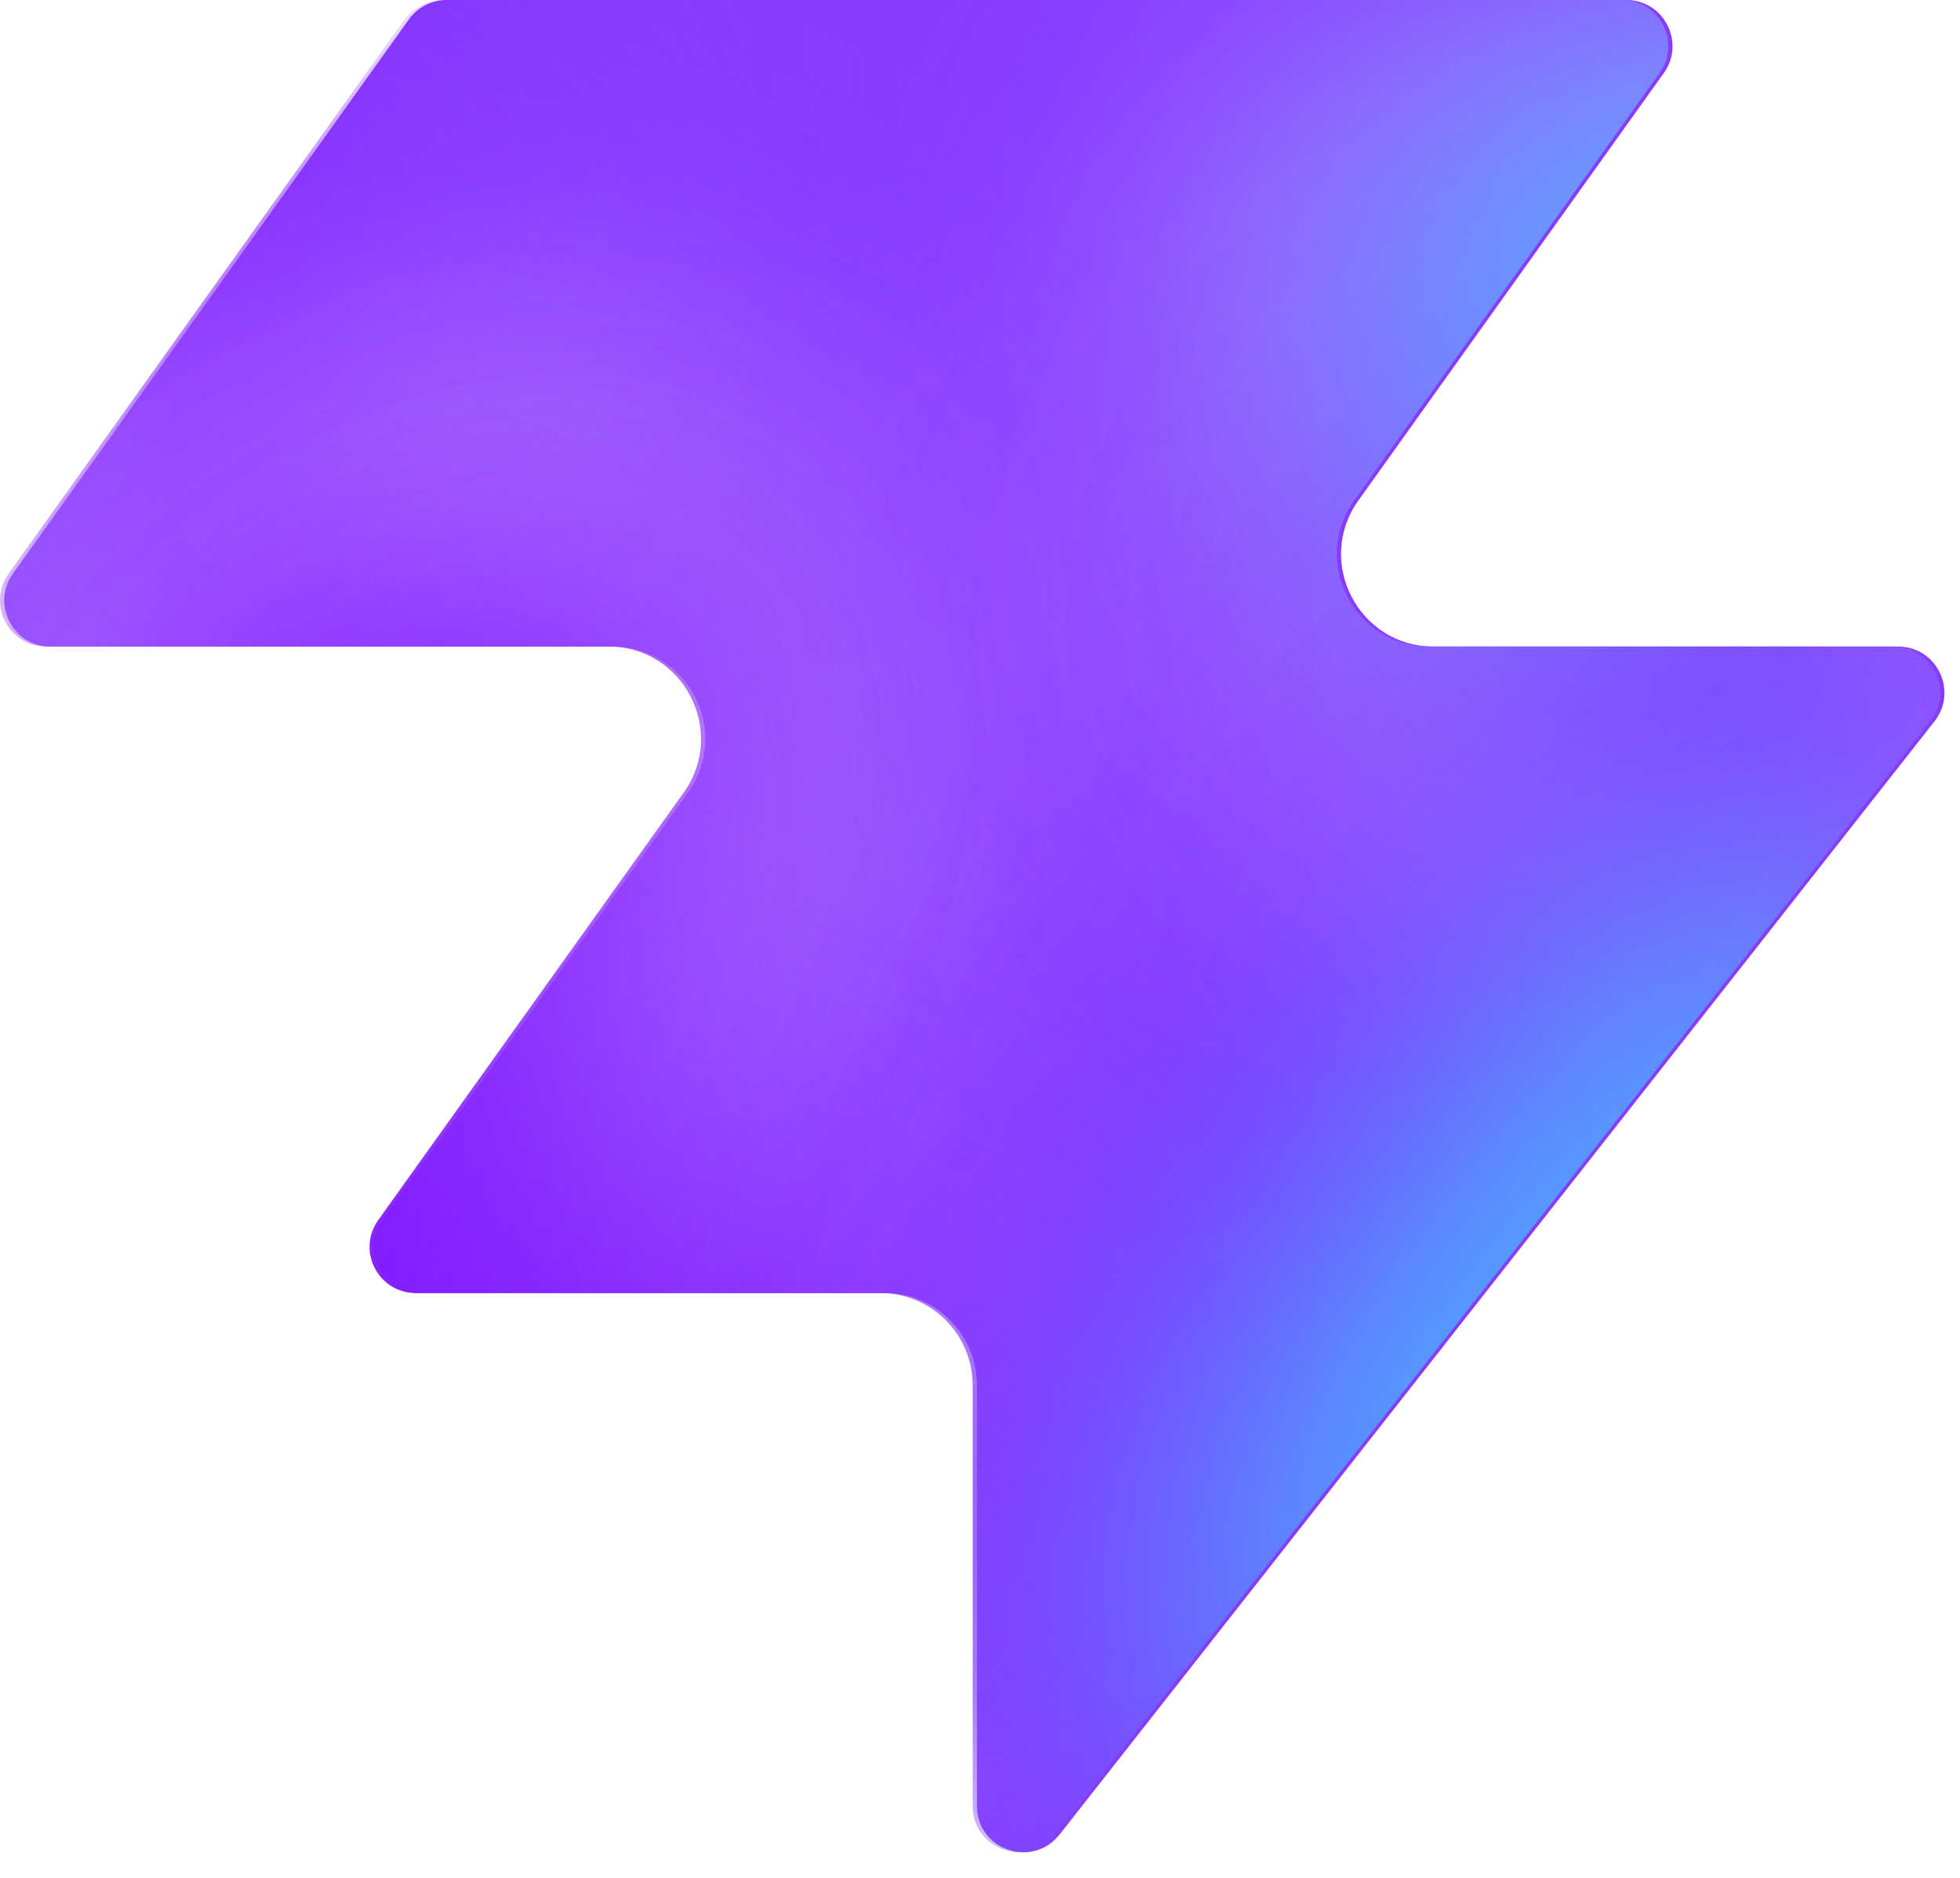
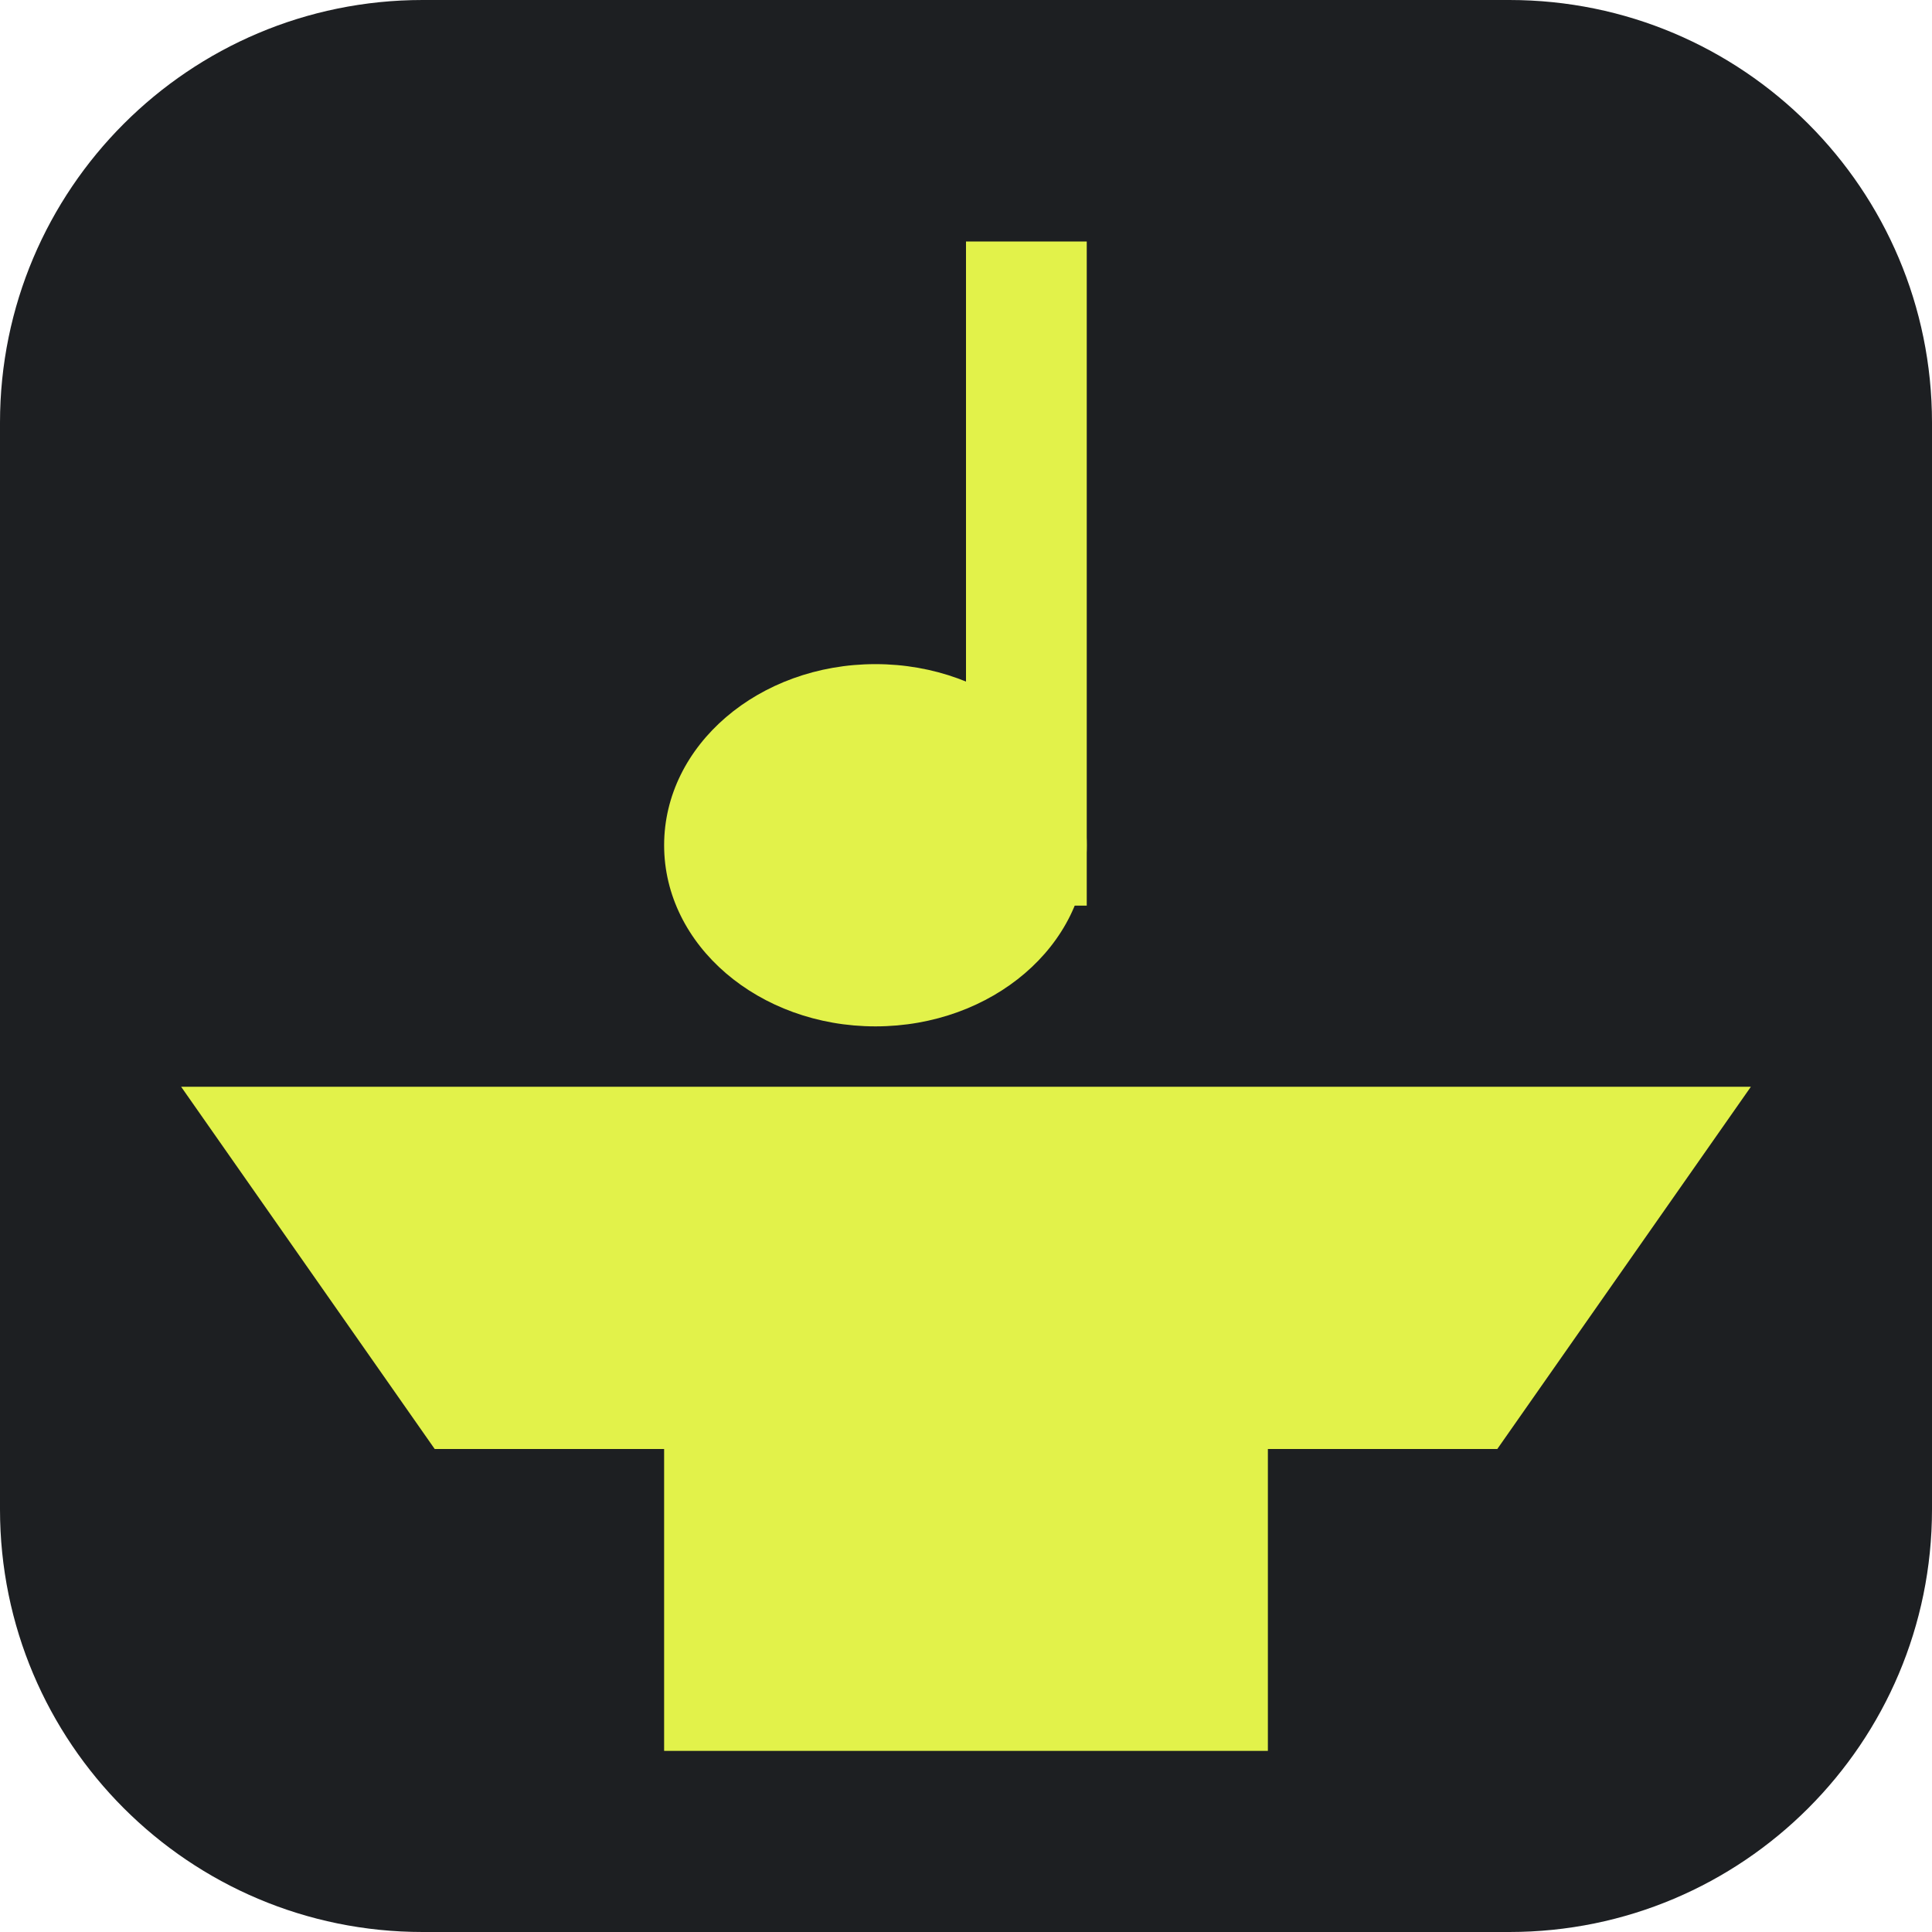
- <svg xmlns="http://www.w3.org/2000/svg" width="48" height="46" fill="none" viewBox="0 0 48 46">
-   <path fill="#863bff" d="M25.946 44.938c-.664.845-2.021.375-2.021-.698V33.937a2.26 2.26 0 0 0-2.262-2.262H10.287c-.92 0-1.456-1.04-.92-1.788l7.48-10.471c1.07-1.497 0-3.578-1.842-3.578H1.237c-.92 0-1.456-1.04-.92-1.788L10.013.474c.214-.297.556-.474.92-.474h28.894c.92 0 1.456 1.04.92 1.788l-7.48 10.471c-1.07 1.498 0 3.579 1.842 3.579h11.377c.943 0 1.473 1.088.89 1.83L25.947 44.94z" style="fill:#863bff;fill:color(display-p3 .525 .23 1);fill-opacity:1" />
-   <mask id="a" width="48" height="46" x="0" y="0" maskUnits="userSpaceOnUse" style="mask-type:alpha">
-     <path fill="#000" d="M25.842 44.938c-.664.844-2.021.375-2.021-.698V33.937a2.26 2.26 0 0 0-2.262-2.262H10.183c-.92 0-1.456-1.04-.92-1.788l7.48-10.471c1.07-1.498 0-3.579-1.842-3.579H1.133c-.92 0-1.456-1.04-.92-1.787L9.91.473c.214-.297.556-.474.92-.474h28.894c.92 0 1.456 1.04.92 1.788l-7.48 10.471c-1.07 1.498 0 3.578 1.842 3.578h11.377c.943 0 1.473 1.088.89 1.832L25.843 44.94z" style="fill:#000;fill-opacity:1" />
-   </mask>
-   <g mask="url(#a)">
-     <g filter="url(#b)">
-       <ellipse cx="5.508" cy="14.704" fill="#ede6ff" rx="5.508" ry="14.704" style="fill:#ede6ff;fill:color(display-p3 .927 .903 1);fill-opacity:1" transform="matrix(.00324 1 1 -.00324 -4.47 31.516)" />
-     </g>
-     <g filter="url(#c)">
-       <ellipse cx="10.399" cy="29.851" fill="#ede6ff" rx="10.399" ry="29.851" style="fill:#ede6ff;fill:color(display-p3 .927 .903 1);fill-opacity:1" transform="matrix(.00324 1 1 -.00324 -39.328 7.883)" />
-     </g>
-     <g filter="url(#d)">
-       <ellipse cx="5.508" cy="30.487" fill="#7e14ff" rx="5.508" ry="30.487" style="fill:#7e14ff;fill:color(display-p3 .492 .077 1);fill-opacity:1" transform="rotate(89.814 -25.913 -14.639)scale(1 -1)" />
-     </g>
-     <g filter="url(#e)">
-       <ellipse cx="5.508" cy="30.599" fill="#7e14ff" rx="5.508" ry="30.599" style="fill:#7e14ff;fill:color(display-p3 .492 .077 1);fill-opacity:1" transform="rotate(89.814 -32.644 -3.334)scale(1 -1)" />
-     </g>
-     <g filter="url(#f)">
-       <ellipse cx="5.508" cy="30.599" fill="#7e14ff" rx="5.508" ry="30.599" style="fill:#7e14ff;fill:color(display-p3 .492 .077 1);fill-opacity:1" transform="matrix(.00324 1 1 -.00324 -34.34 30.47)" />
-     </g>
-     <g filter="url(#g)">
-       <ellipse cx="14.072" cy="22.078" fill="#ede6ff" rx="14.072" ry="22.078" style="fill:#ede6ff;fill:color(display-p3 .927 .903 1);fill-opacity:1" transform="rotate(93.35 24.506 48.493)scale(-1 1)" />
-     </g>
-     <g filter="url(#h)">
-       <ellipse cx="3.47" cy="21.501" fill="#7e14ff" rx="3.47" ry="21.501" style="fill:#7e14ff;fill:color(display-p3 .492 .077 1);fill-opacity:1" transform="rotate(89.009 28.708 47.59)scale(-1 1)" />
-     </g>
-     <g filter="url(#i)">
-       <ellipse cx="3.47" cy="21.501" fill="#7e14ff" rx="3.47" ry="21.501" style="fill:#7e14ff;fill:color(display-p3 .492 .077 1);fill-opacity:1" transform="rotate(89.009 28.708 47.59)scale(-1 1)" />
-     </g>
-     <g filter="url(#j)">
-       <ellipse cx=".387" cy="8.972" fill="#7e14ff" rx="4.407" ry="29.108" style="fill:#7e14ff;fill:color(display-p3 .492 .077 1);fill-opacity:1" transform="rotate(39.51 .387 8.972)" />
-     </g>
-     <g filter="url(#k)">
-       <ellipse cx="47.523" cy="-6.092" fill="#7e14ff" rx="4.407" ry="29.108" style="fill:#7e14ff;fill:color(display-p3 .492 .077 1);fill-opacity:1" transform="rotate(37.892 47.523 -6.092)" />
-     </g>
-     <g filter="url(#l)">
-       <ellipse cx="41.412" cy="6.333" fill="#47bfff" rx="5.971" ry="9.665" style="fill:#47bfff;fill:color(display-p3 .28 .748 1);fill-opacity:1" transform="rotate(37.892 41.412 6.333)" />
-     </g>
-     <g filter="url(#m)">
-       <ellipse cx="-1.879" cy="38.332" fill="#7e14ff" rx="4.407" ry="29.108" style="fill:#7e14ff;fill:color(display-p3 .492 .077 1);fill-opacity:1" transform="rotate(37.892 -1.88 38.332)" />
-     </g>
-     <g filter="url(#n)">
-       <ellipse cx="-1.879" cy="38.332" fill="#7e14ff" rx="4.407" ry="29.108" style="fill:#7e14ff;fill:color(display-p3 .492 .077 1);fill-opacity:1" transform="rotate(37.892 -1.88 38.332)" />
-     </g>
-     <g filter="url(#o)">
-       <ellipse cx="35.651" cy="29.907" fill="#7e14ff" rx="4.407" ry="29.108" style="fill:#7e14ff;fill:color(display-p3 .492 .077 1);fill-opacity:1" transform="rotate(37.892 35.651 29.907)" />
-     </g>
-     <g filter="url(#p)">
-       <ellipse cx="38.418" cy="32.4" fill="#47bfff" rx="5.971" ry="15.297" style="fill:#47bfff;fill:color(display-p3 .28 .748 1);fill-opacity:1" transform="rotate(37.892 38.418 32.4)" />
-     </g>
+ <svg xmlns="http://www.w3.org/2000/svg" width="32" height="32" viewBox="0 0 32 32">
+   <rect width="32" height="32" rx="7" fill="#1d1f22" />
+   <g fill="#e2f24a" transform="translate(3,3)">
+     <rect x="13" y="1" width="2" height="11" />
+     <ellipse cx="11.5" cy="11" rx="3.5" ry="3" />
+     <path d="M0 15h26l-4.2 6H4.2z" />
+     <rect x="8" y="21" width="10" height="5" />
  </g>
-   <defs>
-     <filter id="b" width="60.045" height="41.654" x="-19.77" y="16.149" color-interpolation-filters="sRGB" filterUnits="userSpaceOnUse">
-       <feFlood flood-opacity="0" result="BackgroundImageFix" />
-       <feBlend in="SourceGraphic" in2="BackgroundImageFix" result="shape" />
-       <feGaussianBlur result="effect1_foregroundBlur_2002_17158" stdDeviation="7.659" />
-     </filter>
-     <filter id="c" width="90.34" height="51.437" x="-54.613" y="-7.533" color-interpolation-filters="sRGB" filterUnits="userSpaceOnUse">
-       <feFlood flood-opacity="0" result="BackgroundImageFix" />
-       <feBlend in="SourceGraphic" in2="BackgroundImageFix" result="shape" />
-       <feGaussianBlur result="effect1_foregroundBlur_2002_17158" stdDeviation="7.659" />
-     </filter>
-     <filter id="d" width="79.355" height="29.4" x="-49.64" y="2.03" color-interpolation-filters="sRGB" filterUnits="userSpaceOnUse">
-       <feFlood flood-opacity="0" result="BackgroundImageFix" />
-       <feBlend in="SourceGraphic" in2="BackgroundImageFix" result="shape" />
-       <feGaussianBlur result="effect1_foregroundBlur_2002_17158" stdDeviation="4.596" />
-     </filter>
-     <filter id="e" width="79.579" height="29.4" x="-45.045" y="20.029" color-interpolation-filters="sRGB" filterUnits="userSpaceOnUse">
-       <feFlood flood-opacity="0" result="BackgroundImageFix" />
-       <feBlend in="SourceGraphic" in2="BackgroundImageFix" result="shape" />
-       <feGaussianBlur result="effect1_foregroundBlur_2002_17158" stdDeviation="4.596" />
-     </filter>
-     <filter id="f" width="79.579" height="29.4" x="-43.513" y="21.178" color-interpolation-filters="sRGB" filterUnits="userSpaceOnUse">
-       <feFlood flood-opacity="0" result="BackgroundImageFix" />
-       <feBlend in="SourceGraphic" in2="BackgroundImageFix" result="shape" />
-       <feGaussianBlur result="effect1_foregroundBlur_2002_17158" stdDeviation="4.596" />
-     </filter>
-     <filter id="g" width="74.749" height="58.852" x="15.756" y="-17.901" color-interpolation-filters="sRGB" filterUnits="userSpaceOnUse">
-       <feFlood flood-opacity="0" result="BackgroundImageFix" />
-       <feBlend in="SourceGraphic" in2="BackgroundImageFix" result="shape" />
-       <feGaussianBlur result="effect1_foregroundBlur_2002_17158" stdDeviation="7.659" />
-     </filter>
-     <filter id="h" width="61.377" height="25.362" x="23.548" y="2.284" color-interpolation-filters="sRGB" filterUnits="userSpaceOnUse">
-       <feFlood flood-opacity="0" result="BackgroundImageFix" />
-       <feBlend in="SourceGraphic" in2="BackgroundImageFix" result="shape" />
-       <feGaussianBlur result="effect1_foregroundBlur_2002_17158" stdDeviation="4.596" />
-     </filter>
-     <filter id="i" width="61.377" height="25.362" x="23.548" y="2.284" color-interpolation-filters="sRGB" filterUnits="userSpaceOnUse">
-       <feFlood flood-opacity="0" result="BackgroundImageFix" />
-       <feBlend in="SourceGraphic" in2="BackgroundImageFix" result="shape" />
-       <feGaussianBlur result="effect1_foregroundBlur_2002_17158" stdDeviation="4.596" />
-     </filter>
-     <filter id="j" width="56.045" height="63.649" x="-27.636" y="-22.853" color-interpolation-filters="sRGB" filterUnits="userSpaceOnUse">
-       <feFlood flood-opacity="0" result="BackgroundImageFix" />
-       <feBlend in="SourceGraphic" in2="BackgroundImageFix" result="shape" />
-       <feGaussianBlur result="effect1_foregroundBlur_2002_17158" stdDeviation="4.596" />
-     </filter>
-     <filter id="k" width="54.814" height="64.646" x="20.116" y="-38.415" color-interpolation-filters="sRGB" filterUnits="userSpaceOnUse">
-       <feFlood flood-opacity="0" result="BackgroundImageFix" />
-       <feBlend in="SourceGraphic" in2="BackgroundImageFix" result="shape" />
-       <feGaussianBlur result="effect1_foregroundBlur_2002_17158" stdDeviation="4.596" />
-     </filter>
-     <filter id="l" width="33.541" height="35.313" x="24.641" y="-11.323" color-interpolation-filters="sRGB" filterUnits="userSpaceOnUse">
-       <feFlood flood-opacity="0" result="BackgroundImageFix" />
-       <feBlend in="SourceGraphic" in2="BackgroundImageFix" result="shape" />
-       <feGaussianBlur result="effect1_foregroundBlur_2002_17158" stdDeviation="4.596" />
-     </filter>
-     <filter id="m" width="54.814" height="64.646" x="-29.286" y="6.009" color-interpolation-filters="sRGB" filterUnits="userSpaceOnUse">
-       <feFlood flood-opacity="0" result="BackgroundImageFix" />
-       <feBlend in="SourceGraphic" in2="BackgroundImageFix" result="shape" />
-       <feGaussianBlur result="effect1_foregroundBlur_2002_17158" stdDeviation="4.596" />
-     </filter>
-     <filter id="n" width="54.814" height="64.646" x="-29.286" y="6.009" color-interpolation-filters="sRGB" filterUnits="userSpaceOnUse">
-       <feFlood flood-opacity="0" result="BackgroundImageFix" />
-       <feBlend in="SourceGraphic" in2="BackgroundImageFix" result="shape" />
-       <feGaussianBlur result="effect1_foregroundBlur_2002_17158" stdDeviation="4.596" />
-     </filter>
-     <filter id="o" width="54.814" height="64.646" x="8.244" y="-2.416" color-interpolation-filters="sRGB" filterUnits="userSpaceOnUse">
-       <feFlood flood-opacity="0" result="BackgroundImageFix" />
-       <feBlend in="SourceGraphic" in2="BackgroundImageFix" result="shape" />
-       <feGaussianBlur result="effect1_foregroundBlur_2002_17158" stdDeviation="4.596" />
-     </filter>
-     <filter id="p" width="39.409" height="43.623" x="18.713" y="10.588" color-interpolation-filters="sRGB" filterUnits="userSpaceOnUse">
-       <feFlood flood-opacity="0" result="BackgroundImageFix" />
-       <feBlend in="SourceGraphic" in2="BackgroundImageFix" result="shape" />
-       <feGaussianBlur result="effect1_foregroundBlur_2002_17158" stdDeviation="4.596" />
-     </filter>
-   </defs>
</svg>
